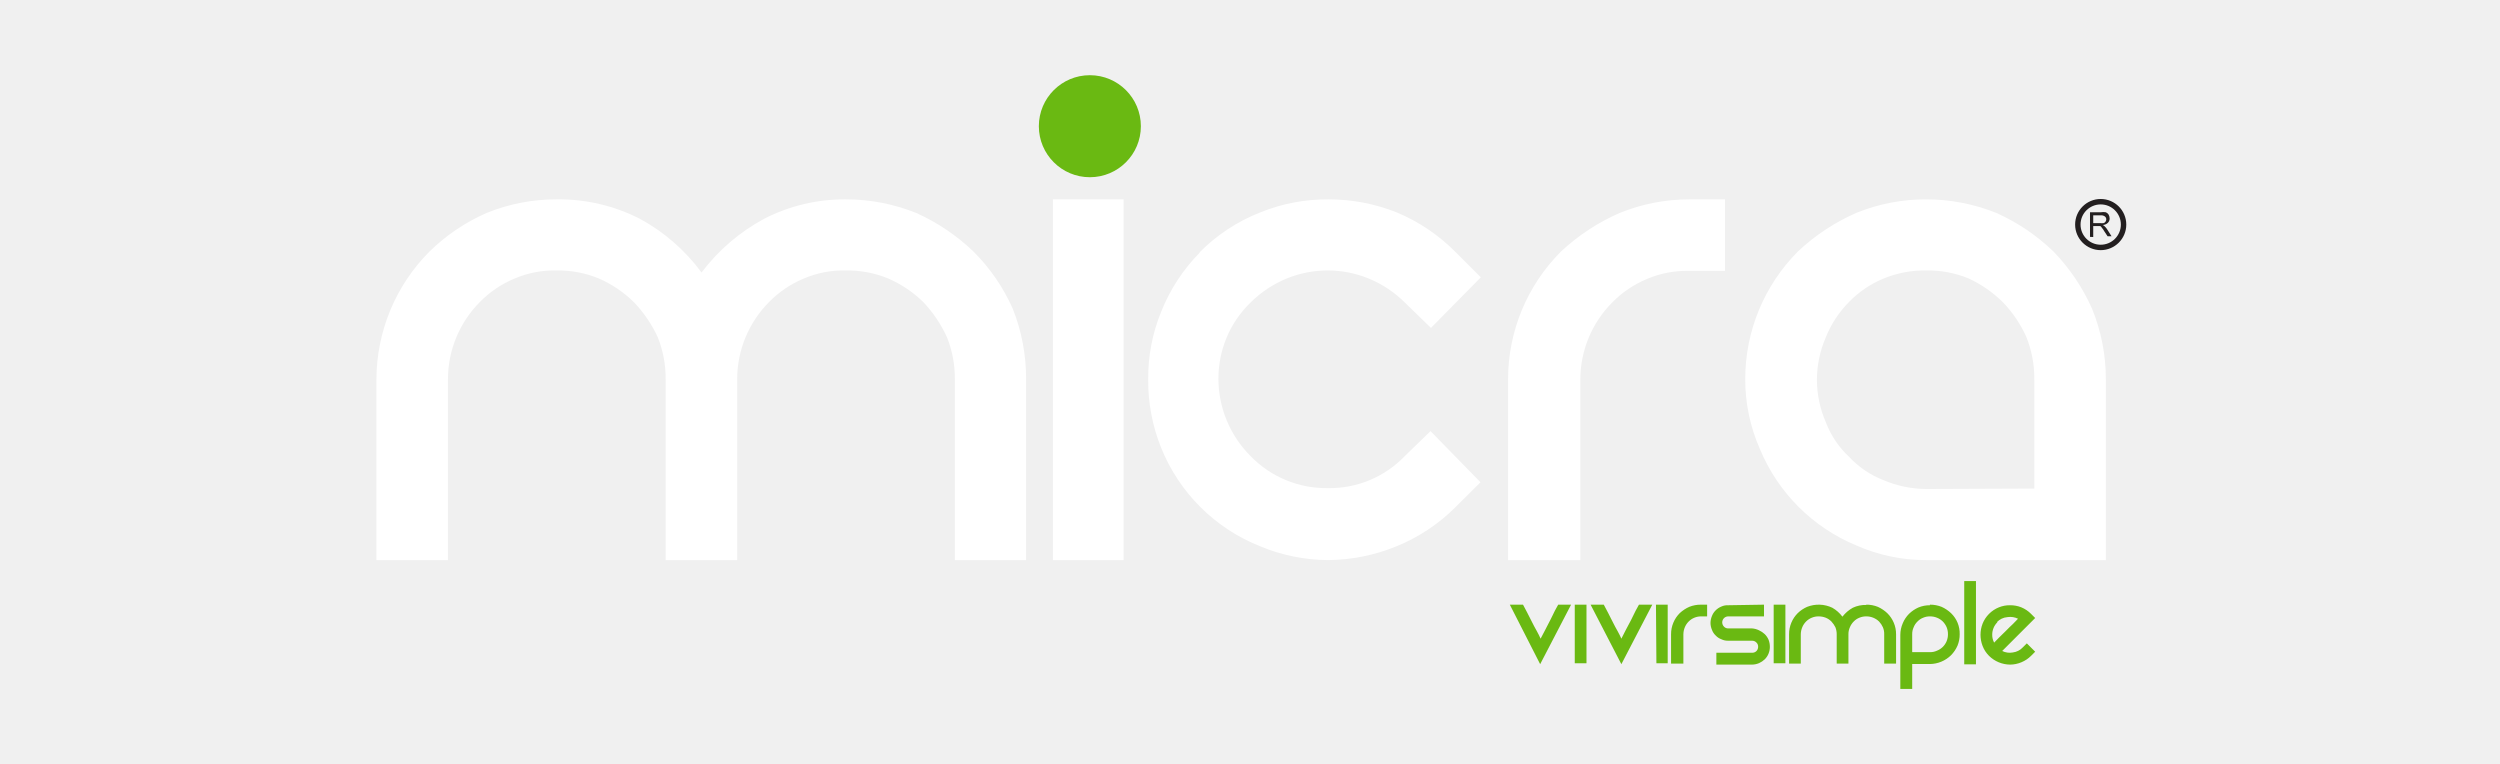
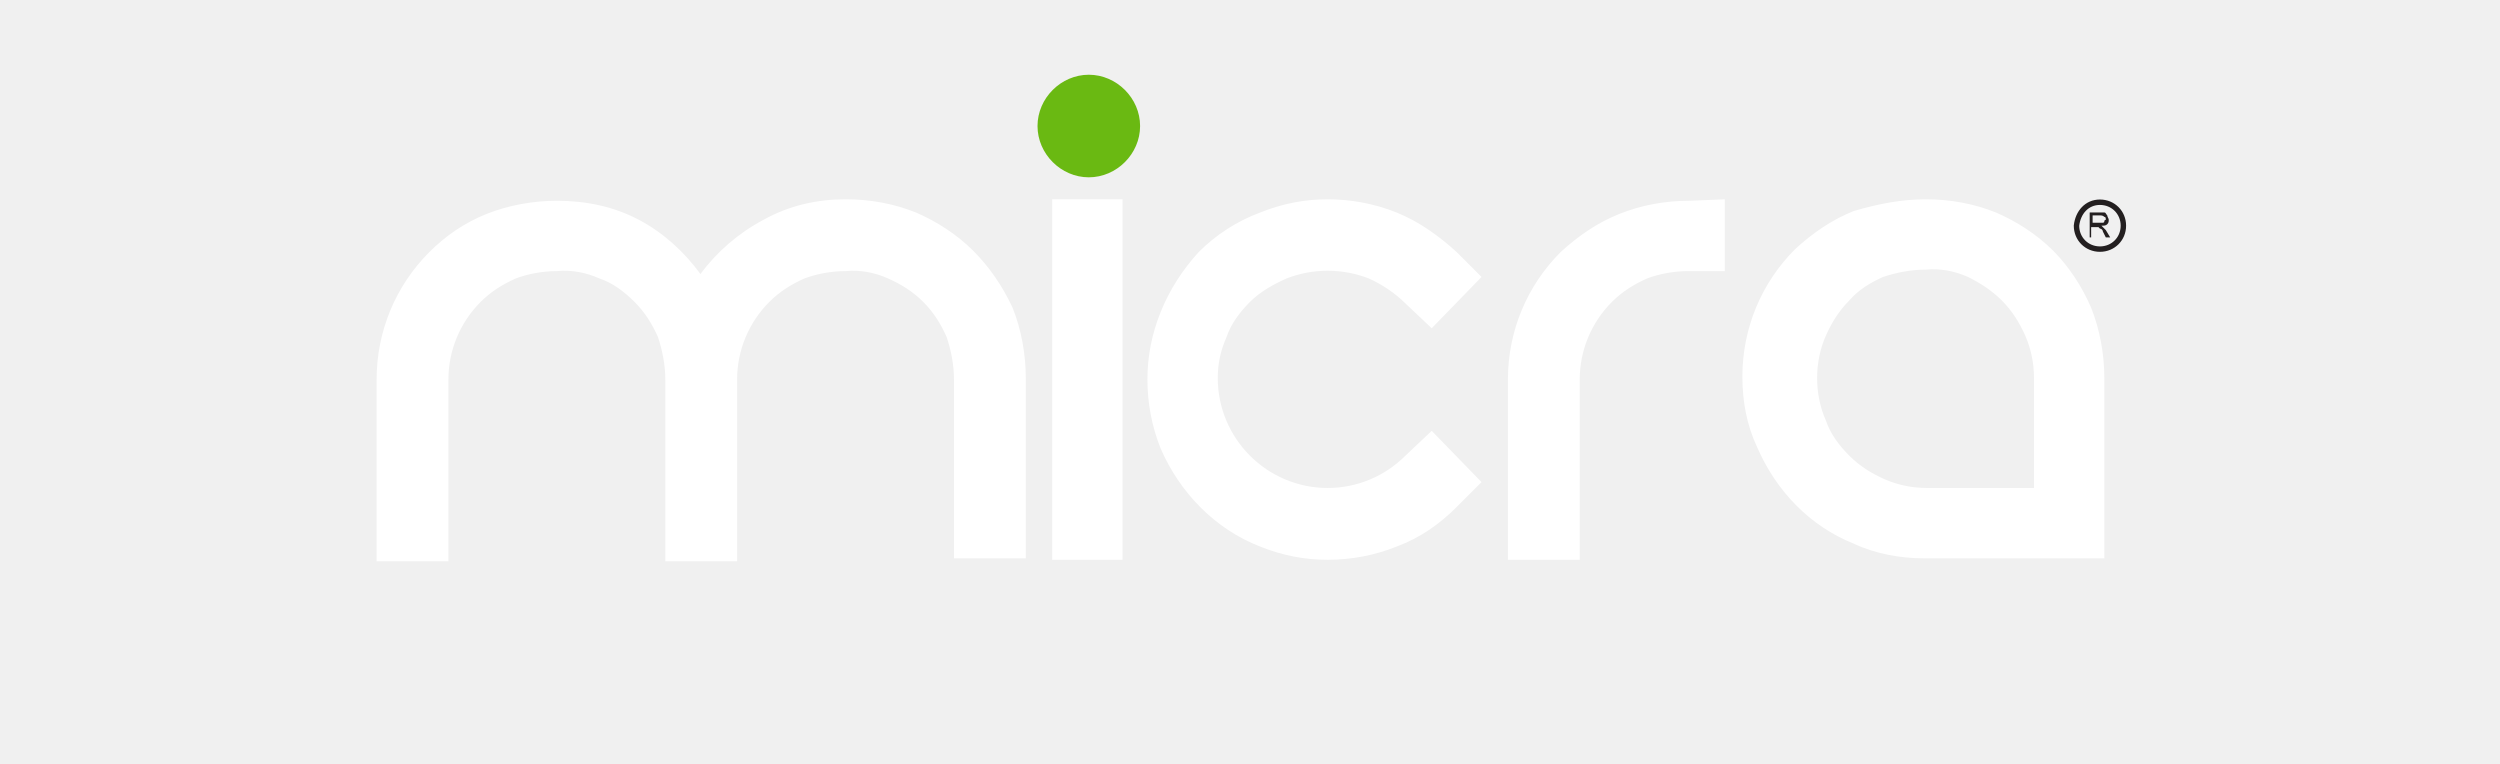
- <svg xmlns="http://www.w3.org/2000/svg" id="Capa_1" data-name="Capa 1" viewBox="0 0 170.55 52.09">
-   <defs>
-     <style>.cls-1{fill:#fff;}.cls-2,.cls-3{fill:#6ab912;}.cls-3{fill-rule:evenodd;}.cls-4{fill:#231f20;}.cls-5{fill:none;stroke:#231f20;stroke-miterlimit:22.93;stroke-width:0.37px;}</style>
-   </defs>
-   <path class="cls-1" d="M57.69,13.6a12.85,12.85,0,0,1,4.82.93,13.88,13.88,0,0,1,3.9,2.63,12.87,12.87,0,0,1,2.68,3.9A12.85,12.85,0,0,1,70,25.88V38.21H65.14V25.88A7.52,7.52,0,0,0,64.6,23,8.86,8.86,0,0,0,63,20.62,8,8,0,0,0,60.6,19a7.35,7.35,0,0,0-2.91-.55,6.87,6.87,0,0,0-2.85.55,7.12,7.12,0,0,0-2.36,1.59,7.47,7.47,0,0,0-2.19,5.26V38.21H45.41V25.88A7.52,7.52,0,0,0,44.87,23a8.86,8.86,0,0,0-1.59-2.35A7.94,7.94,0,0,0,40.86,19a7.27,7.27,0,0,0-2.9-.55,6.87,6.87,0,0,0-2.85.55,7.12,7.12,0,0,0-2.36,1.59,7.47,7.47,0,0,0-2.19,5.26V38.21H25.68V25.88a12.39,12.39,0,0,1,3.62-8.72,13,13,0,0,1,3.89-2.63A12.59,12.59,0,0,1,38,13.6a12.14,12.14,0,0,1,5.64,1.32,12.85,12.85,0,0,1,4.22,3.67,13.16,13.16,0,0,1,4.28-3.67A12,12,0,0,1,57.69,13.6Zm14.14,0h4.82V38.21H71.83Zm10,3.62A12,12,0,0,1,86,14.48a12.15,12.15,0,0,1,4.61-.88,12.54,12.54,0,0,1,4.65.88,12.3,12.3,0,0,1,4.06,2.74l1.7,1.7-3.4,3.45-1.75-1.7A7.57,7.57,0,0,0,93.37,19a7.38,7.38,0,0,0-5.59,0,7.57,7.57,0,0,0-2.47,1.64,7.22,7.22,0,0,0-1.64,2.41,7.38,7.38,0,0,0-.55,2.8,7.47,7.47,0,0,0,2.19,5.26,7.18,7.18,0,0,0,5.27,2.19,7.1,7.1,0,0,0,5.26-2.19l1.75-1.7L101,32.9l-1.7,1.69a12.14,12.14,0,0,1-4.06,2.69,12.6,12.6,0,0,1-4.65.93A12.2,12.2,0,0,1,86,37.28a12.09,12.09,0,0,1-6.79-6.74,12.21,12.21,0,0,1-.88-4.66,11.91,11.91,0,0,1,.88-4.6A12.11,12.11,0,0,1,81.86,17.22Zm35.85-3.62v4.88h-2.47a6.87,6.87,0,0,0-2.85.55A7.12,7.12,0,0,0,110,20.62a7.47,7.47,0,0,0-2.19,5.26V38.21h-4.93V25.88a12.33,12.33,0,0,1,3.61-8.72,14.12,14.12,0,0,1,4-2.63,12.59,12.59,0,0,1,4.77-.93Zm13.7,0a12.85,12.85,0,0,1,4.82.93,13.69,13.69,0,0,1,3.89,2.63,13.46,13.46,0,0,1,2.63,3.9,12.66,12.66,0,0,1,.94,4.82V38.21H131.41a11.73,11.73,0,0,1-4.77-1,12.15,12.15,0,0,1-6.58-6.58,11.73,11.73,0,0,1-1-4.77,12.33,12.33,0,0,1,3.61-8.72,14,14,0,0,1,4-2.63A12.59,12.59,0,0,1,131.41,13.6Zm7.4,19.73V25.88a7.53,7.53,0,0,0-.55-2.91,8.41,8.41,0,0,0-1.59-2.35A8.31,8.31,0,0,0,134.31,19a7.27,7.27,0,0,0-2.9-.55,7.35,7.35,0,0,0-2.91.55,7,7,0,0,0-2.35,1.59A7.3,7.3,0,0,0,124.56,23a7.4,7.4,0,0,0-.61,2.91,7.32,7.32,0,0,0,.61,2.9,6.24,6.24,0,0,0,1.59,2.36,6.32,6.32,0,0,0,2.35,1.59,7.57,7.57,0,0,0,2.91.6Z" />
-   <path class="cls-2" d="M107.18,41.25l-2.11,4.06L103,41.25h.9l.29.55.32.63c.11.22.22.43.33.62s.19.37.26.52l.32-.61c.11-.22.22-.44.34-.66s.21-.44.31-.63l.23-.42Zm.25,0h.8v4h-.8Zm5.29,0-2.11,4.06-2.1-4.06h.9l.29.55.32.63c.11.22.22.43.33.62s.19.37.26.52c.09-.17.2-.38.31-.61l.35-.66c.11-.23.21-.44.31-.63l.23-.42Zm.25,0h.8v4H113Zm3.49,0v.8h-.4a1.19,1.19,0,0,0-.47.09,1.16,1.16,0,0,0-.39.26,1.21,1.21,0,0,0-.26.39,1.29,1.29,0,0,0-.1.48v2H114v-2a2,2,0,0,1,.16-.8,2,2,0,0,1,.43-.64,2.37,2.37,0,0,1,.65-.43,2.09,2.09,0,0,1,.79-.15Zm3.88,0v.8H117.9a.41.41,0,0,0-.41.41.42.42,0,0,0,.12.29.38.38,0,0,0,.29.12h1.62A1.28,1.28,0,0,1,120,43a1.4,1.4,0,0,1,.39.26,1.22,1.22,0,0,1,.26.38,1.32,1.32,0,0,1,.09.48,1.23,1.23,0,0,1-.09.47,1.16,1.16,0,0,1-.26.39,1.4,1.4,0,0,1-.39.26,1.29,1.29,0,0,1-.48.1h-2.43v-.81h2.43a.4.4,0,0,0,.3-.11.41.41,0,0,0,.12-.3.38.38,0,0,0-.12-.29.41.41,0,0,0-.3-.12H117.9a1,1,0,0,1-.47-.1,1,1,0,0,1-.39-.26,1,1,0,0,1-.25-.38,1.24,1.24,0,0,1-.1-.47,1.29,1.29,0,0,1,.1-.48,1.09,1.09,0,0,1,.25-.38,1.16,1.16,0,0,1,.39-.26,1,1,0,0,1,.47-.09Zm.66,0h.8v4H121Zm6.32,0a2.06,2.06,0,0,1,.79.15,2.32,2.32,0,0,1,.64.43,2,2,0,0,1,.6,1.44v2h-.81v-2a1.11,1.11,0,0,0-.09-.48,1.4,1.4,0,0,0-.26-.39,1.2,1.2,0,0,0-.4-.26,1.23,1.23,0,0,0-.47-.09,1.16,1.16,0,0,0-.47.09,1.07,1.07,0,0,0-.39.26,1.21,1.21,0,0,0-.26.39,1.12,1.12,0,0,0-.1.48v2h-.8v-2a1.28,1.28,0,0,0-.09-.48,1.7,1.7,0,0,0-.27-.39,1.16,1.16,0,0,0-.39-.26,1.32,1.32,0,0,0-.48-.09,1.19,1.19,0,0,0-.47.09,1.16,1.16,0,0,0-.39.26,1.21,1.21,0,0,0-.26.39,1.29,1.29,0,0,0-.1.48v2h-.8v-2a2,2,0,0,1,.16-.8,2,2,0,0,1,.43-.64,2.18,2.18,0,0,1,.64-.43,2.16,2.16,0,0,1,1.72.06,2.25,2.25,0,0,1,.69.61,2.32,2.32,0,0,1,.71-.61A2,2,0,0,1,127.32,41.27Zm4.34,0a2.11,2.11,0,0,1,.8.15,2.32,2.32,0,0,1,.64.43,1.92,1.92,0,0,1,.59,1.44,2,2,0,0,1-.15.78,2.2,2.2,0,0,1-.44.65,2.09,2.09,0,0,1-1.44.6h-1.21V47h-.81V43.31a2,2,0,0,1,.17-.8,2,2,0,0,1,.43-.64,2.18,2.18,0,0,1,.64-.43A2,2,0,0,1,131.66,41.29Zm0,3.24a1.09,1.09,0,0,0,.48-.1,1.17,1.17,0,0,0,.66-.65,1.23,1.23,0,0,0,.09-.47,1.24,1.24,0,0,0-.09-.48,1.27,1.27,0,0,0-.26-.39,1.2,1.2,0,0,0-.4-.26,1.24,1.24,0,0,0-.48-.09,1.14,1.14,0,0,0-.46.09,1.07,1.07,0,0,0-.39.26,1.11,1.11,0,0,0-.26.39,1.09,1.09,0,0,0-.1.48v1.22ZM134,39.64h.8v5.68H134Zm4.27,4.25.57.57-.28.28a2,2,0,0,1-.66.44,2,2,0,0,1-.77.16,2.07,2.07,0,0,1-1.44-.6,1.9,1.9,0,0,1-.44-.68,2.11,2.11,0,0,1,0-1.51,2,2,0,0,1,.44-.67,2,2,0,0,1,.68-.45,1.94,1.94,0,0,1,.76-.14,2,2,0,0,1,.76.14,2,2,0,0,1,.67.45l.28.28-2.25,2.25a1.14,1.14,0,0,0,.73.1,1.11,1.11,0,0,0,.67-.34Zm-2-1.45a1.19,1.19,0,0,0-.36.87,1.09,1.09,0,0,0,.13.53l.33-.34.47-.46c.16-.17.32-.32.48-.47l.35-.36a1.2,1.2,0,0,0-.72-.11A1.11,1.11,0,0,0,136.23,42.44Z" />
-   <path class="cls-3" d="M74.35,5.13a3.48,3.48,0,1,1-3.48,3.48,3.48,3.48,0,0,1,3.48-3.48" />
-   <path class="cls-4" d="M142.58,16.16V14.48h.74a1,1,0,0,1,.34,0,.42.42,0,0,1,.19.16.56.56,0,0,1,.07.26.41.41,0,0,1-.12.3.54.54,0,0,1-.35.15.48.48,0,0,1,.13.09,1,1,0,0,1,.18.22l.29.46h-.27l-.23-.35a1.27,1.27,0,0,0-.16-.23.33.33,0,0,0-.11-.12l-.1,0h-.38v.75Zm.22-.94h.48a.67.67,0,0,0,.23,0,.23.23,0,0,0,.13-.1.3.3,0,0,0,.05-.15.25.25,0,0,0-.09-.2.41.41,0,0,0-.27-.08h-.53Z" />
-   <path class="cls-5" d="M143.31,13.76a1.56,1.56,0,1,1-1.56,1.56A1.56,1.56,0,0,1,143.31,13.76Z" />
+ <svg xmlns="http://www.w3.org/2000/svg" version="1.1" id="Capa_1" x="0px" y="0px" viewBox="0 0 170.6 52.1" style="enable-background:new 0 0 170.6 52.1;" xml:space="preserve">
+   <style type="text/css">
+ 	.st0{fill:#FFFFFF;}
+ 	.st1{fill-rule:evenodd;clip-rule:evenodd;fill:#6AB912;}
+ 	.st2{fill:#231F20;}
+ 	.st3{fill:none;stroke:#231F20;stroke-width:0.37;stroke-miterlimit:22.93;}
+ </style>
+   <path class="st0" d="M57.7,13.6c1.7,0,3.3,0.3,4.8,0.9c1.4,0.6,2.8,1.5,3.9,2.6c1.1,1.1,2,2.4,2.7,3.9c0.6,1.5,0.9,3.2,0.9,4.8v12.3  h-4.9V25.9c0-1-0.2-2-0.5-2.9c-0.4-0.9-0.9-1.7-1.6-2.4c-0.7-0.7-1.5-1.2-2.4-1.6c-0.9-0.4-1.9-0.6-2.9-0.5c-1,0-2,0.2-2.8,0.5  c-0.9,0.4-1.7,0.9-2.4,1.6c-1.4,1.4-2.2,3.3-2.2,5.3v12.4h-4.9V25.9c0-1-0.2-2-0.5-2.9c-0.4-0.9-0.9-1.7-1.6-2.4  c-0.7-0.7-1.5-1.3-2.4-1.6c-0.9-0.4-1.9-0.6-2.9-0.5c-1,0-2,0.2-2.8,0.5c-0.9,0.4-1.7,0.9-2.4,1.6c-1.4,1.4-2.2,3.3-2.2,5.3v12.4  h-4.9V25.9c0-3.3,1.3-6.4,3.6-8.7c1.1-1.1,2.4-2,3.9-2.6c1.5-0.6,3.2-0.9,4.8-0.9c2,0,3.9,0.4,5.6,1.3c1.7,0.9,3.1,2.2,4.2,3.7  c1.1-1.5,2.6-2.8,4.3-3.7C53.9,14,55.8,13.6,57.7,13.6z M71.8,13.6h4.8v24.6h-4.8V13.6z M81.8,17.2c1.2-1.2,2.6-2.1,4.2-2.7  c1.5-0.6,3-0.9,4.6-0.9c1.6,0,3.2,0.3,4.7,0.9c1.5,0.6,2.9,1.6,4.1,2.7l1.7,1.7l-3.4,3.5l-1.8-1.7c-0.7-0.7-1.6-1.3-2.5-1.7  c-1.8-0.7-3.8-0.7-5.6,0c-0.9,0.4-1.8,0.9-2.5,1.6c-0.7,0.7-1.3,1.5-1.6,2.4c-0.4,0.9-0.6,1.8-0.6,2.8c0,2,0.8,3.9,2.2,5.3  c1.4,1.4,3.3,2.2,5.3,2.2c2,0,3.9-0.8,5.3-2.2l1.8-1.7l3.4,3.5l-1.7,1.7c-1.2,1.2-2.5,2.1-4.1,2.7c-1.5,0.6-3.1,0.9-4.7,0.9  c-1.6,0-3.1-0.3-4.6-0.9c-3.1-1.2-5.5-3.7-6.8-6.7c-0.6-1.5-0.9-3.1-0.9-4.7c0-1.6,0.3-3.1,0.9-4.6C79.8,19.8,80.7,18.4,81.8,17.2  L81.8,17.2z M117.7,13.6v4.9h-2.5c-1,0-2,0.2-2.8,0.5c-0.9,0.4-1.7,0.9-2.4,1.6c-1.4,1.4-2.2,3.3-2.2,5.3v12.3h-4.9V25.9  c0-3.3,1.3-6.4,3.6-8.7c1.2-1.1,2.5-2,4-2.6c1.5-0.6,3.1-0.9,4.8-0.9L117.7,13.6z M131.4,13.6c1.7,0,3.3,0.3,4.8,0.9  c1.4,0.6,2.8,1.5,3.9,2.6c1.1,1.1,2,2.5,2.6,3.9c0.6,1.5,0.9,3.2,0.9,4.8v12.3h-12.3c-1.6,0-3.3-0.3-4.8-1c-3-1.2-5.3-3.6-6.6-6.6  c-0.7-1.5-1-3.1-1-4.8c0-3.3,1.3-6.4,3.6-8.7c1.2-1.1,2.5-2,4-2.6C128.2,13.9,129.8,13.6,131.4,13.6L131.4,13.6z M138.8,33.3v-7.5  c0-1-0.2-2-0.6-2.9c-0.4-0.9-0.9-1.7-1.6-2.4c-0.7-0.7-1.5-1.2-2.3-1.6c-0.9-0.4-1.9-0.6-2.9-0.5c-1,0-2,0.2-2.9,0.5  c-0.9,0.4-1.7,0.9-2.3,1.6c-0.7,0.7-1.2,1.5-1.6,2.4c-0.4,0.9-0.6,1.9-0.6,2.9c0,1,0.2,2,0.6,2.9c0.3,0.9,0.9,1.7,1.6,2.4  c0.7,0.7,1.5,1.2,2.4,1.6c0.9,0.4,1.9,0.6,2.9,0.6L138.8,33.3z" />
+   <path class="st1" d="M74.3,5.1c1.9,0,3.5,1.6,3.5,3.5s-1.6,3.5-3.5,3.5s-3.5-1.6-3.5-3.5S72.4,5.1,74.3,5.1L74.3,5.1" />
+   <path class="st2" d="M142.6,16.2v-1.7h0.7c0.1,0,0.2,0,0.3,0c0.1,0,0.1,0.1,0.2,0.2c0,0.1,0.1,0.2,0.1,0.3c0,0.1,0,0.2-0.1,0.3  c-0.1,0.1-0.2,0.1-0.4,0.1c0,0,0.1,0.1,0.1,0.1c0.1,0.1,0.1,0.1,0.2,0.2l0.3,0.5h-0.3l-0.2-0.4c0-0.1-0.1-0.2-0.2-0.2  c0,0-0.1-0.1-0.1-0.1h-0.1h-0.4v0.7L142.6,16.2z M142.8,15.2h0.5c0.1,0,0.2,0,0.2,0c0.1,0,0.1-0.1,0.1-0.1c0,0,0-0.1,0.1-0.1  c0-0.1,0-0.2-0.1-0.2c-0.1-0.1-0.2-0.1-0.3-0.1h-0.5V15.2z" />
+   <path class="st3" d="M143.3,13.8c0.9,0,1.6,0.7,1.6,1.6s-0.7,1.6-1.6,1.6c-0.9,0-1.6-0.7-1.6-1.6c0,0,0,0,0,0  C141.8,14.5,142.4,13.8,143.3,13.8z" />
</svg>
